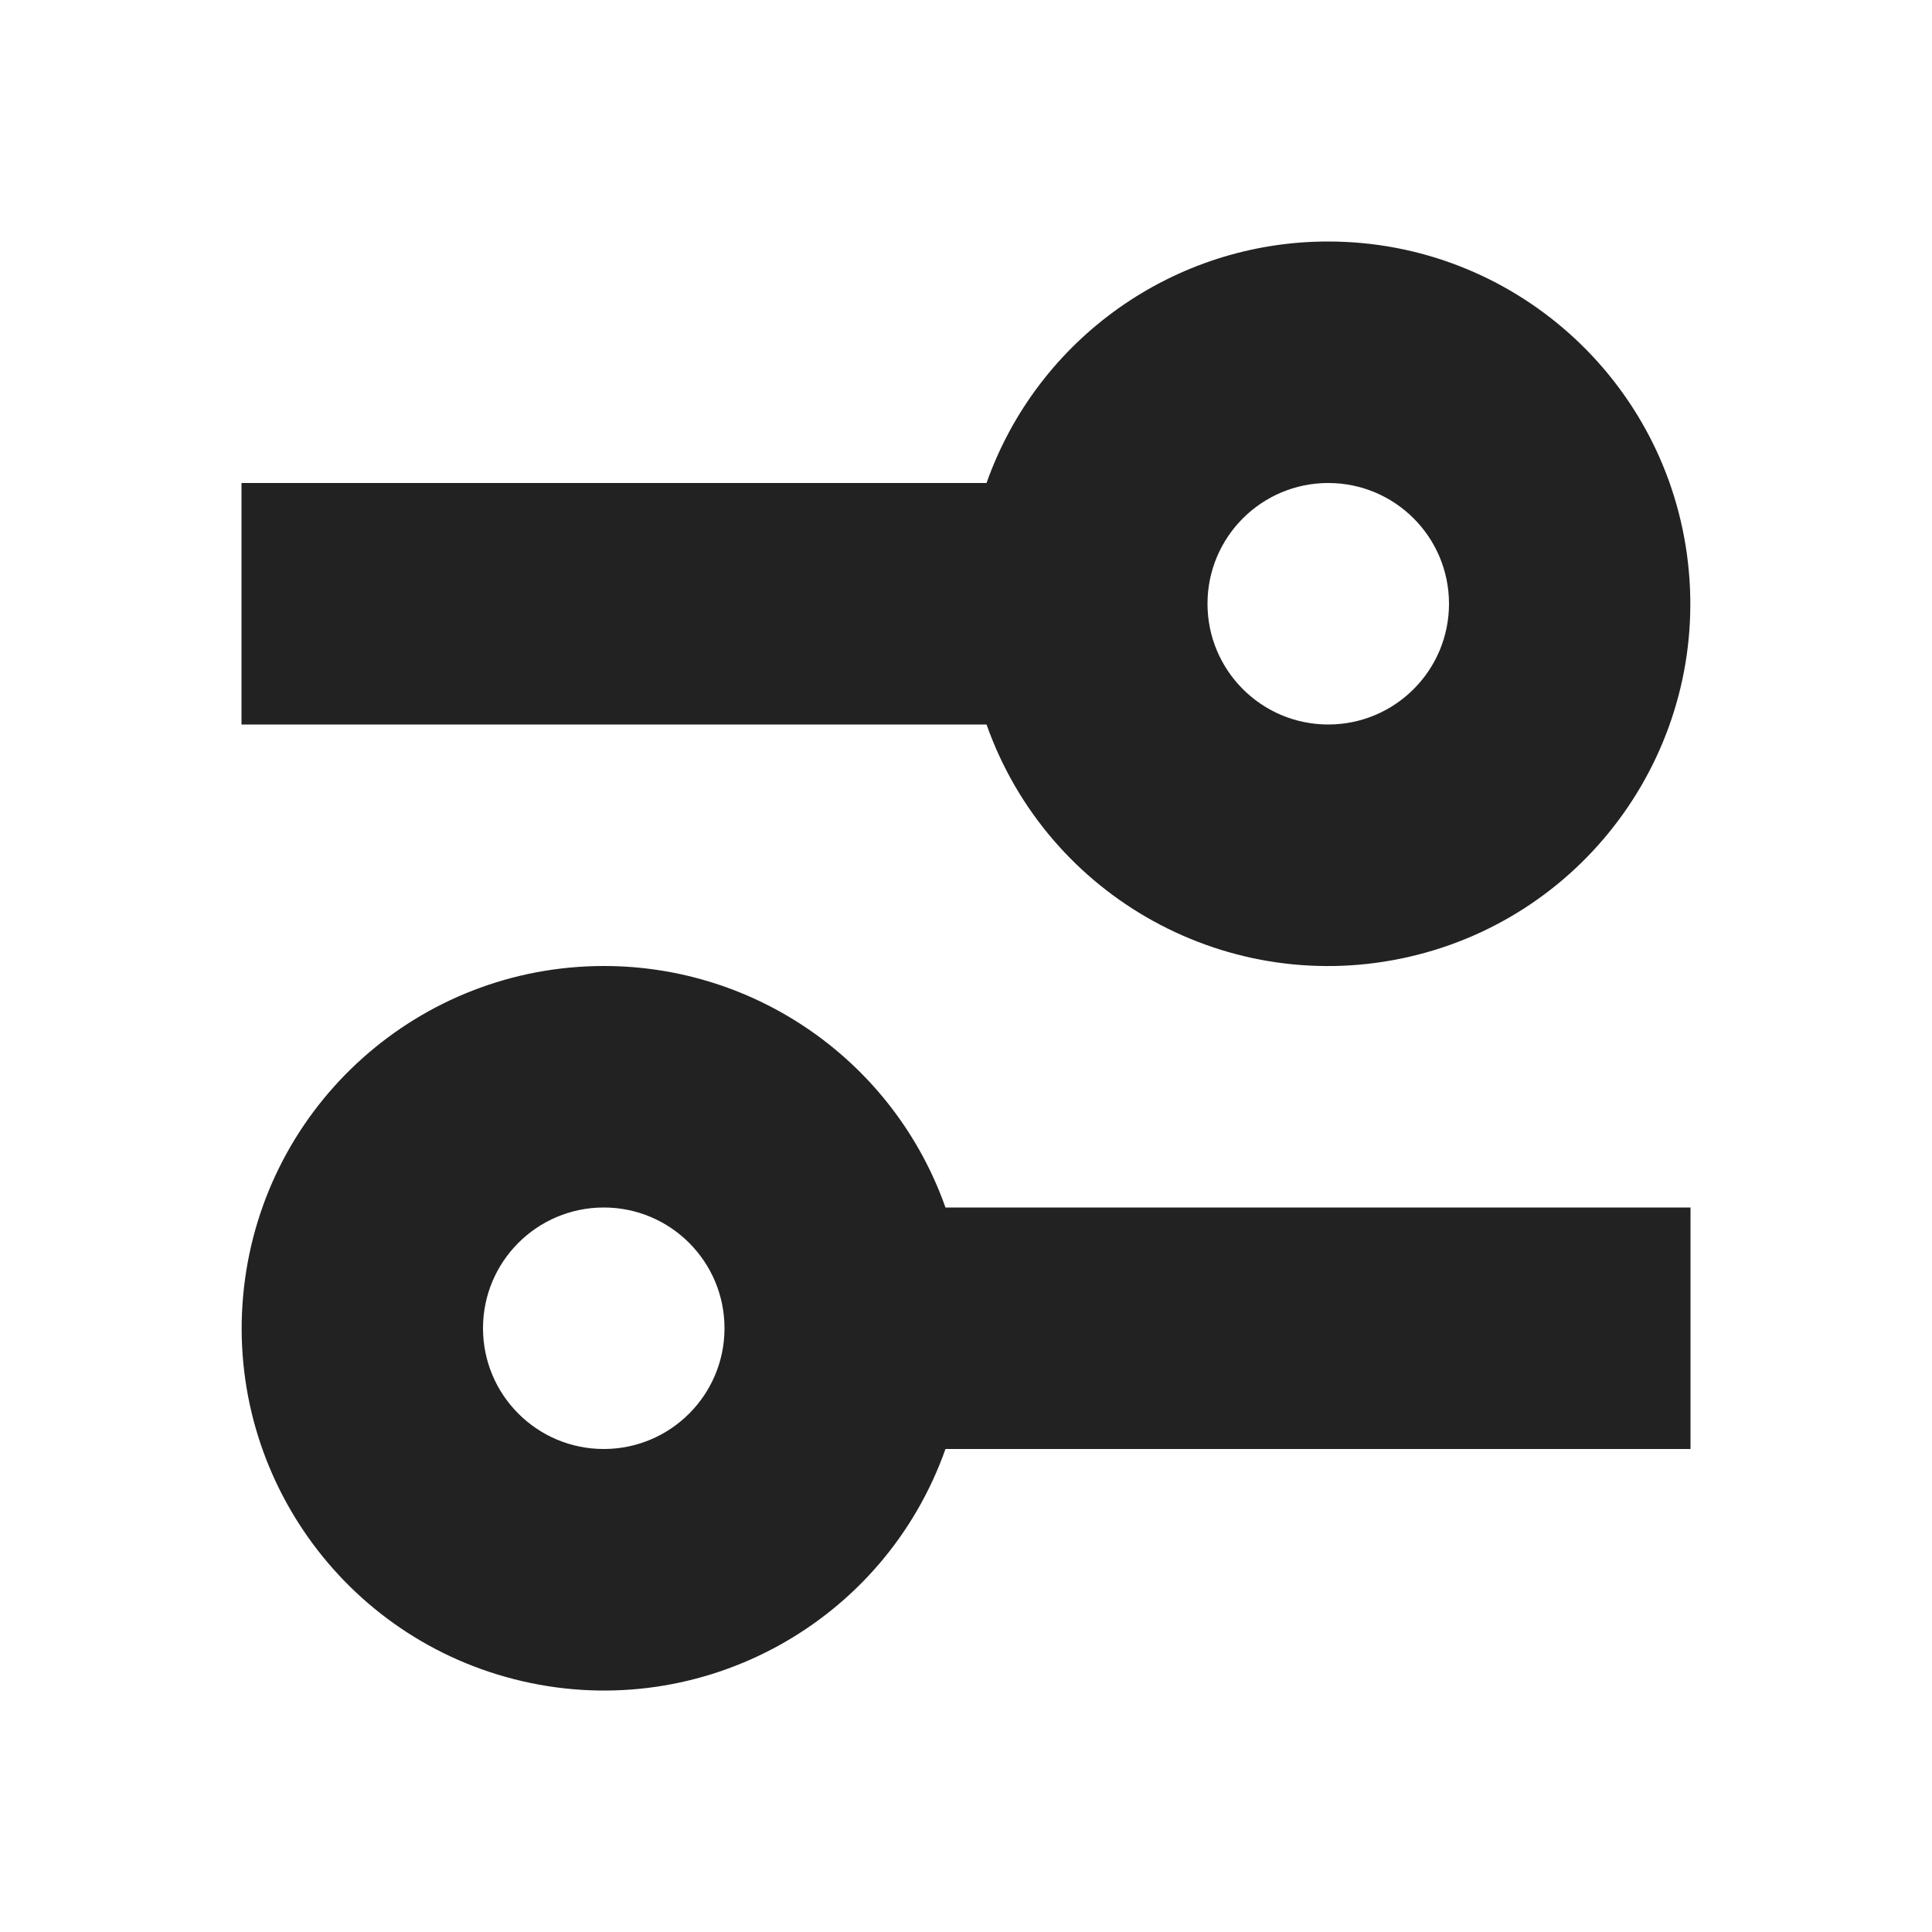
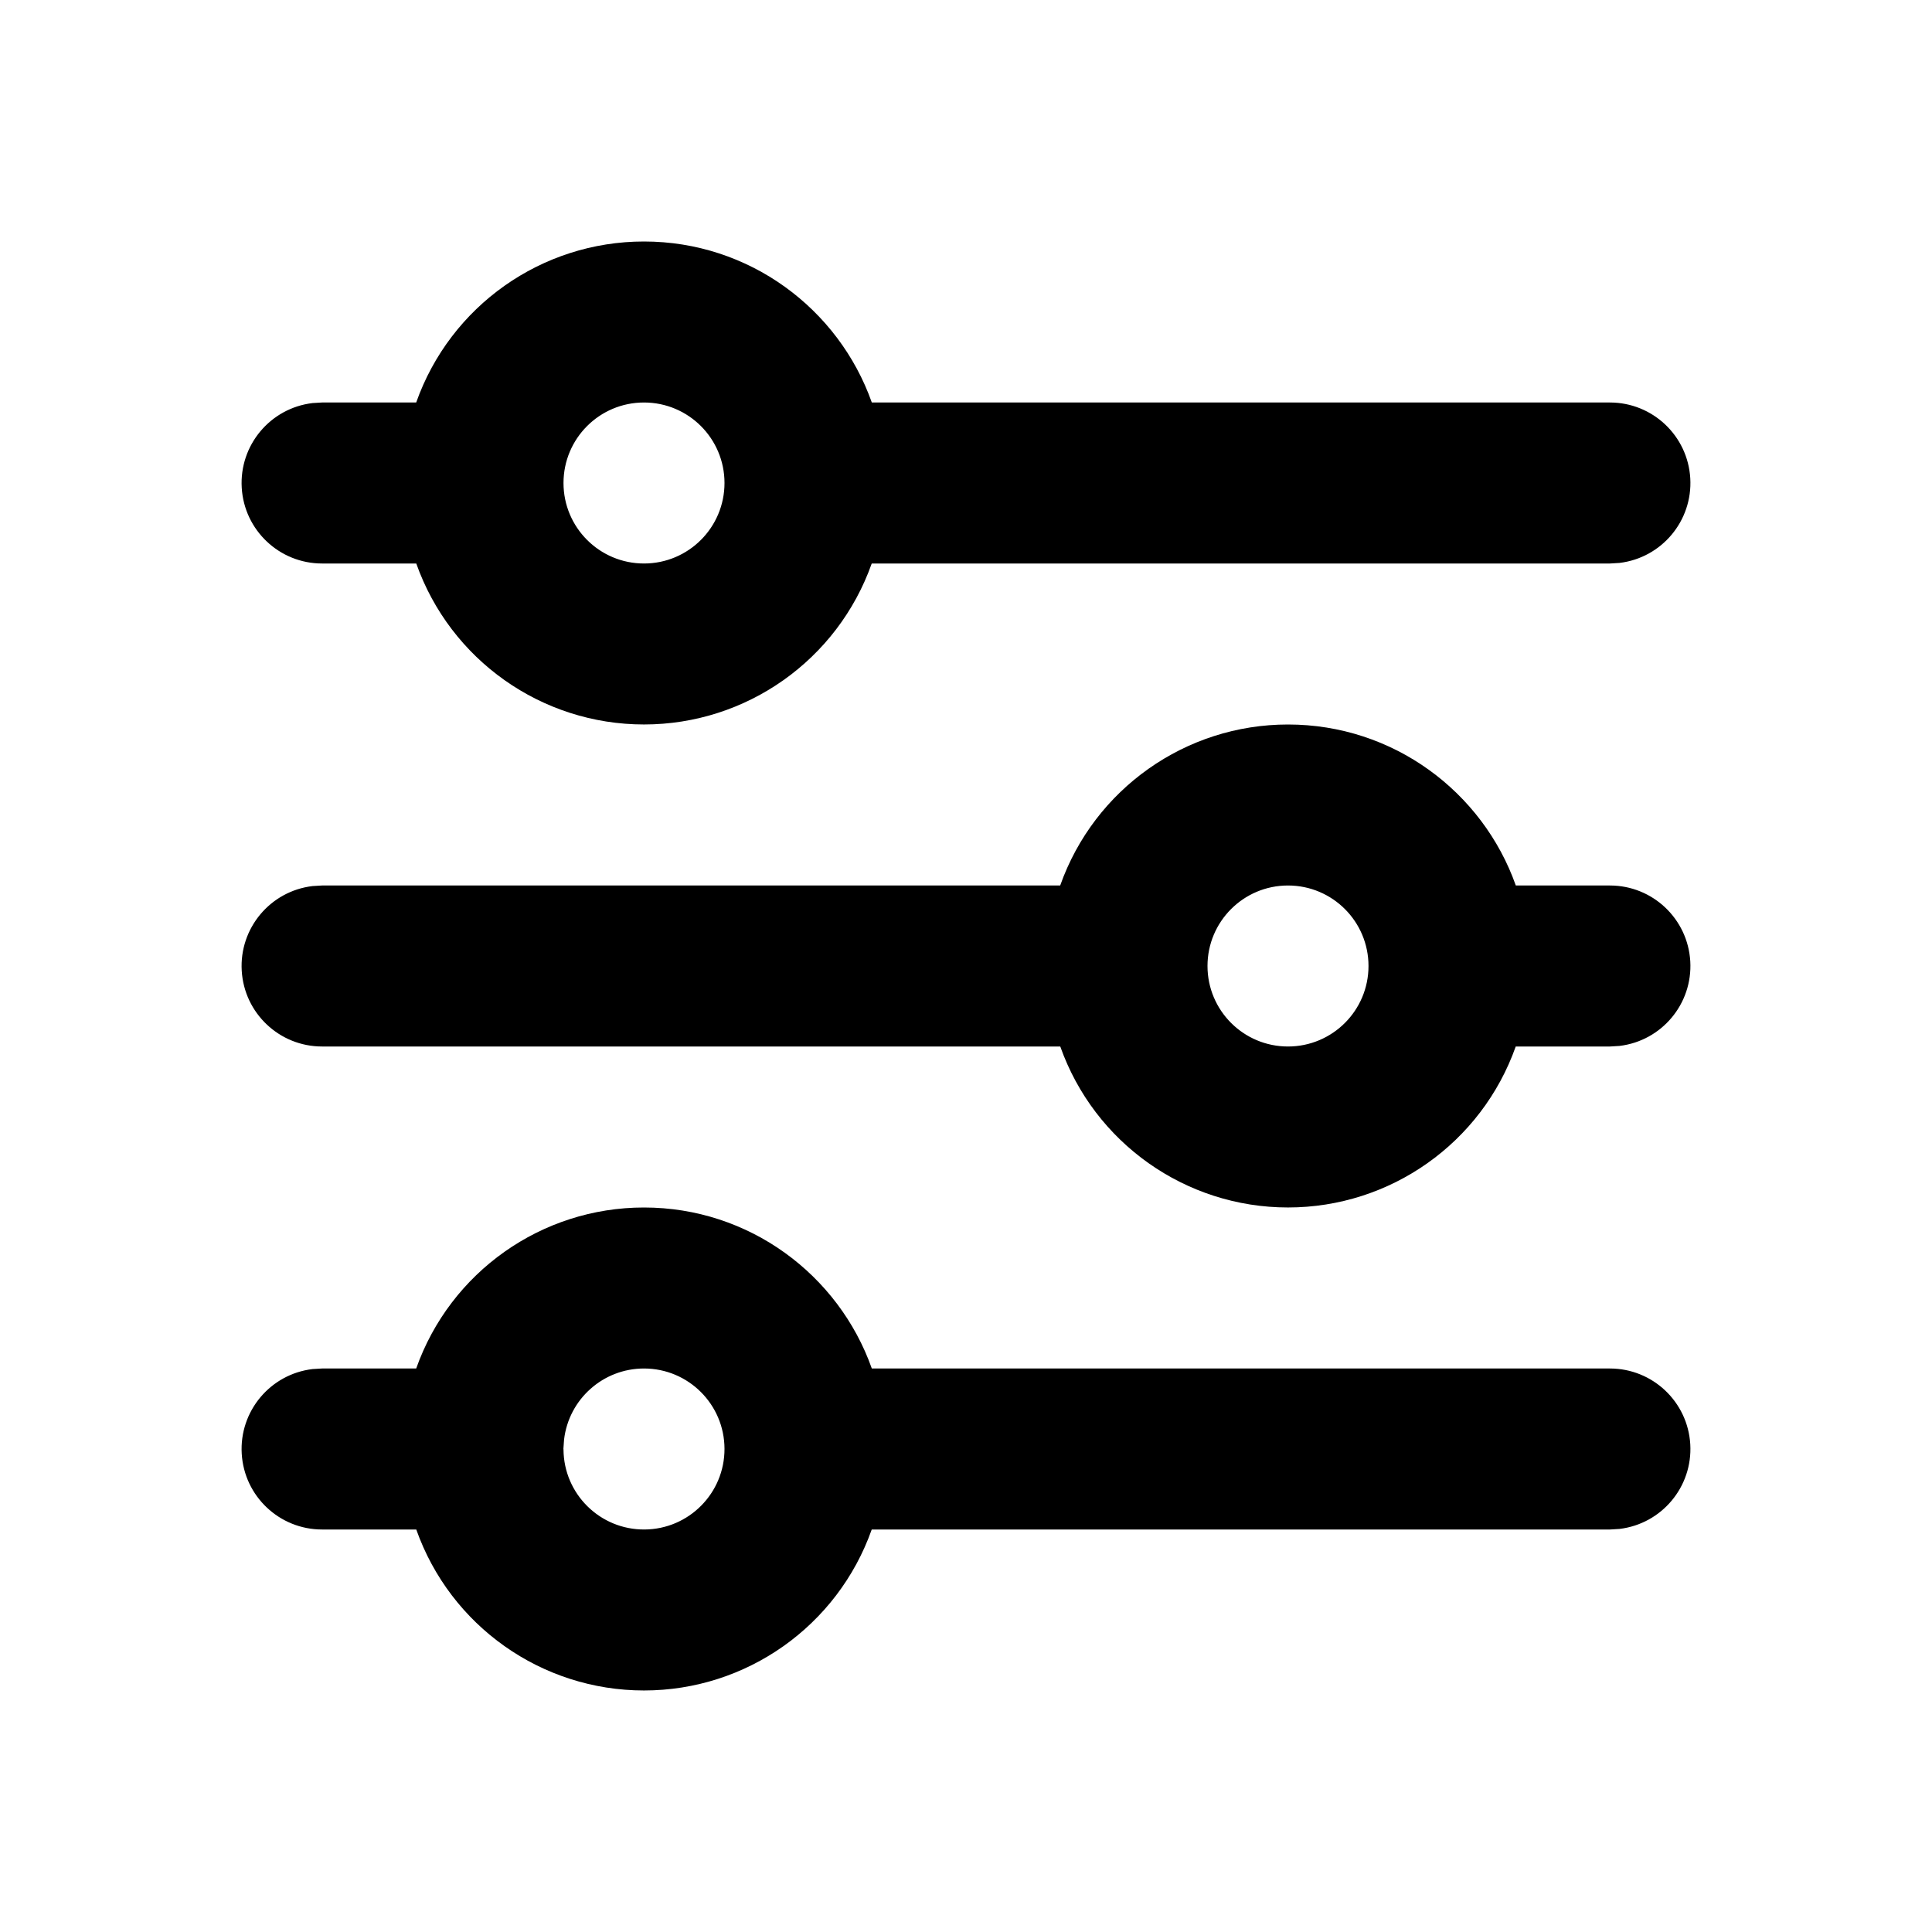
- <svg xmlns="http://www.w3.org/2000/svg" viewBox="0 0 16 16" fill="none" width="24" height="24">
-   <path d="M5 8a3 3 0 0 1 2.83 2H14v2H7.83A3 3 0 1 1 5 8zm0 2a1 1 0 1 0 0 2 1 1 0 0 0 0-2zm6-8a3 3 0 1 1-2.83 4H2V4h6.17A3 3 0 0 1 11 2zm0 2a1 1 0 1 0 0 2 1 1 0 0 0 0-2z" fill="#222222" />
+ <svg xmlns="http://www.w3.org/2000/svg" viewBox="0 0 24 24" aria-hidden="true" height="24" width="24">
+   <path fill="currentColor" fill-rule="evenodd" d="M8 15c1.306 0 2.418.835 2.83 2H20a1 1 0 01.117 1.993L20 19h-9.171a3.001 3.001 0 01-5.658 0H4a1 1 0 01-.117-1.993L4 17h1.17A3.001 3.001 0 018 15zm0 2a1 1 0 00-.993.883l-.008.113.001.012A1 1 0 108 17zm8-8c1.306 0 2.418.835 2.83 2H20a1 1 0 01.117 1.993L20 13h-1.171a3.001 3.001 0 01-5.658 0H4a1 1 0 01-.117-1.993L4 11h9.17A3.001 3.001 0 0116 9zm0 2a1 1 0 100 2 1 1 0 000-2zM8 3c1.306 0 2.418.835 2.83 2H20a1 1 0 01.117 1.993L20 7h-9.171a3.001 3.001 0 01-5.658 0H4a1 1 0 01-.117-1.993L4 5h1.17A3.001 3.001 0 018 3zm0 2a1 1 0 100 2 1 1 0 000-2z" />
</svg>
